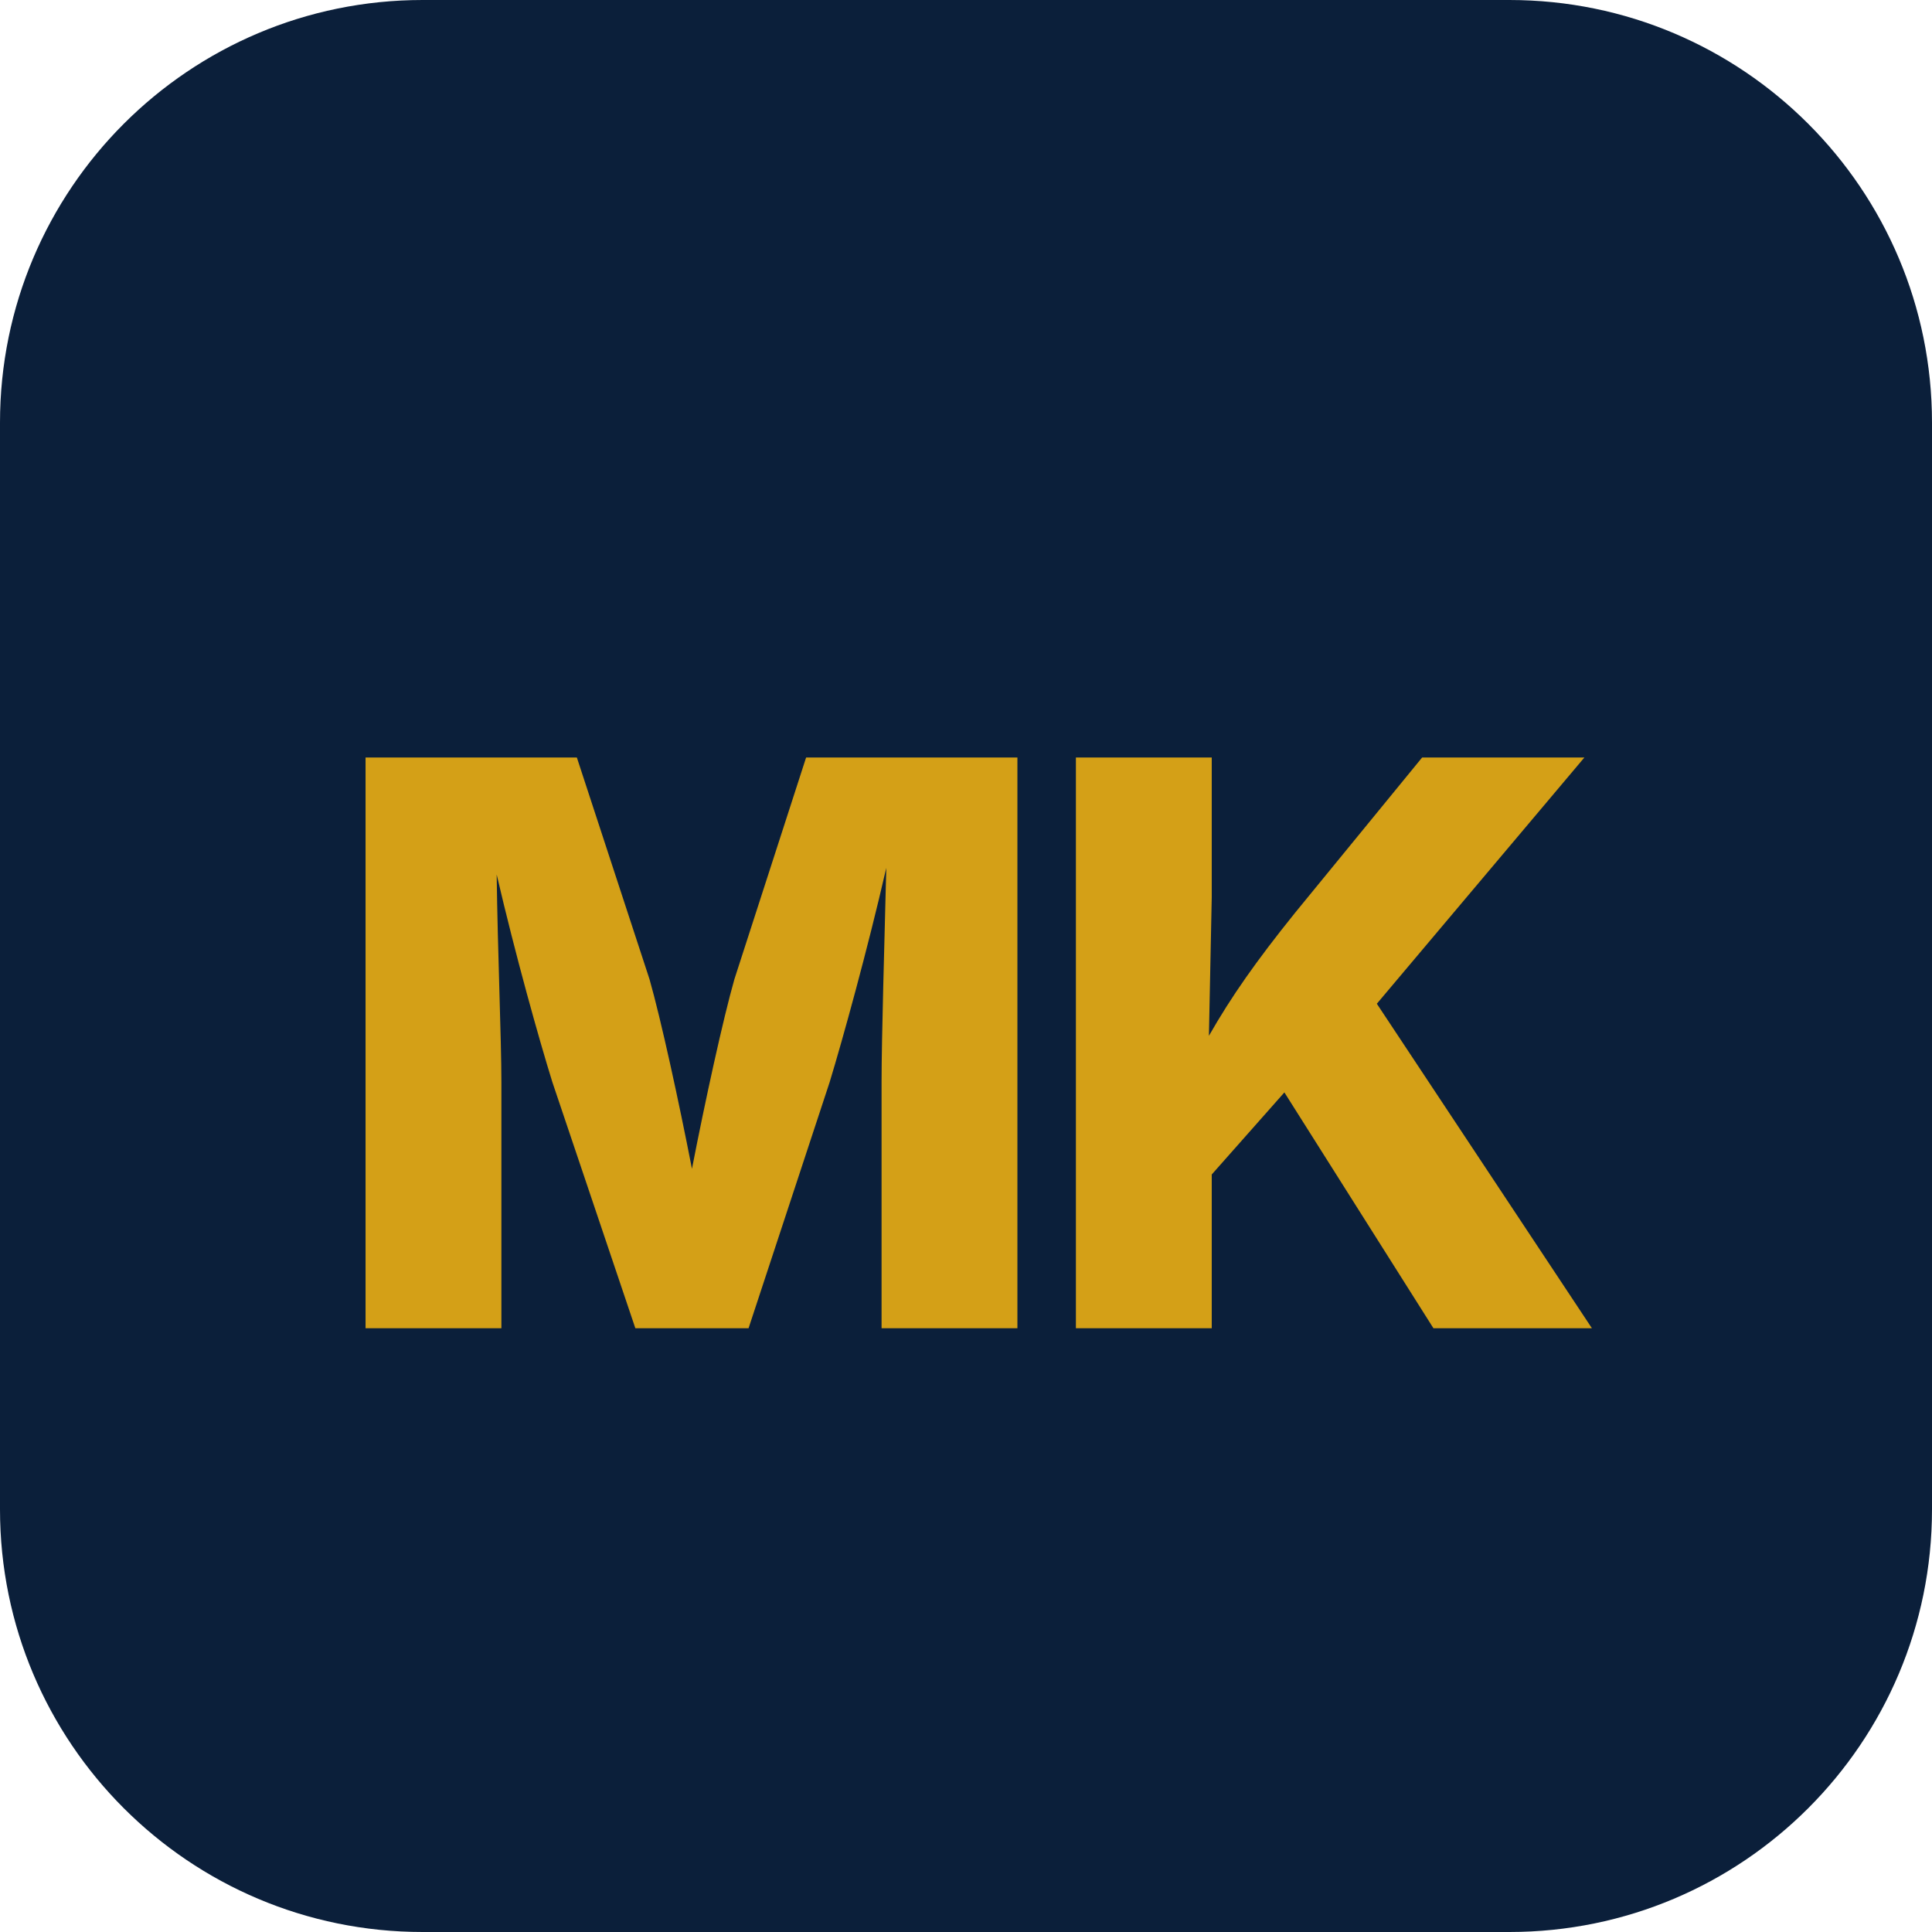
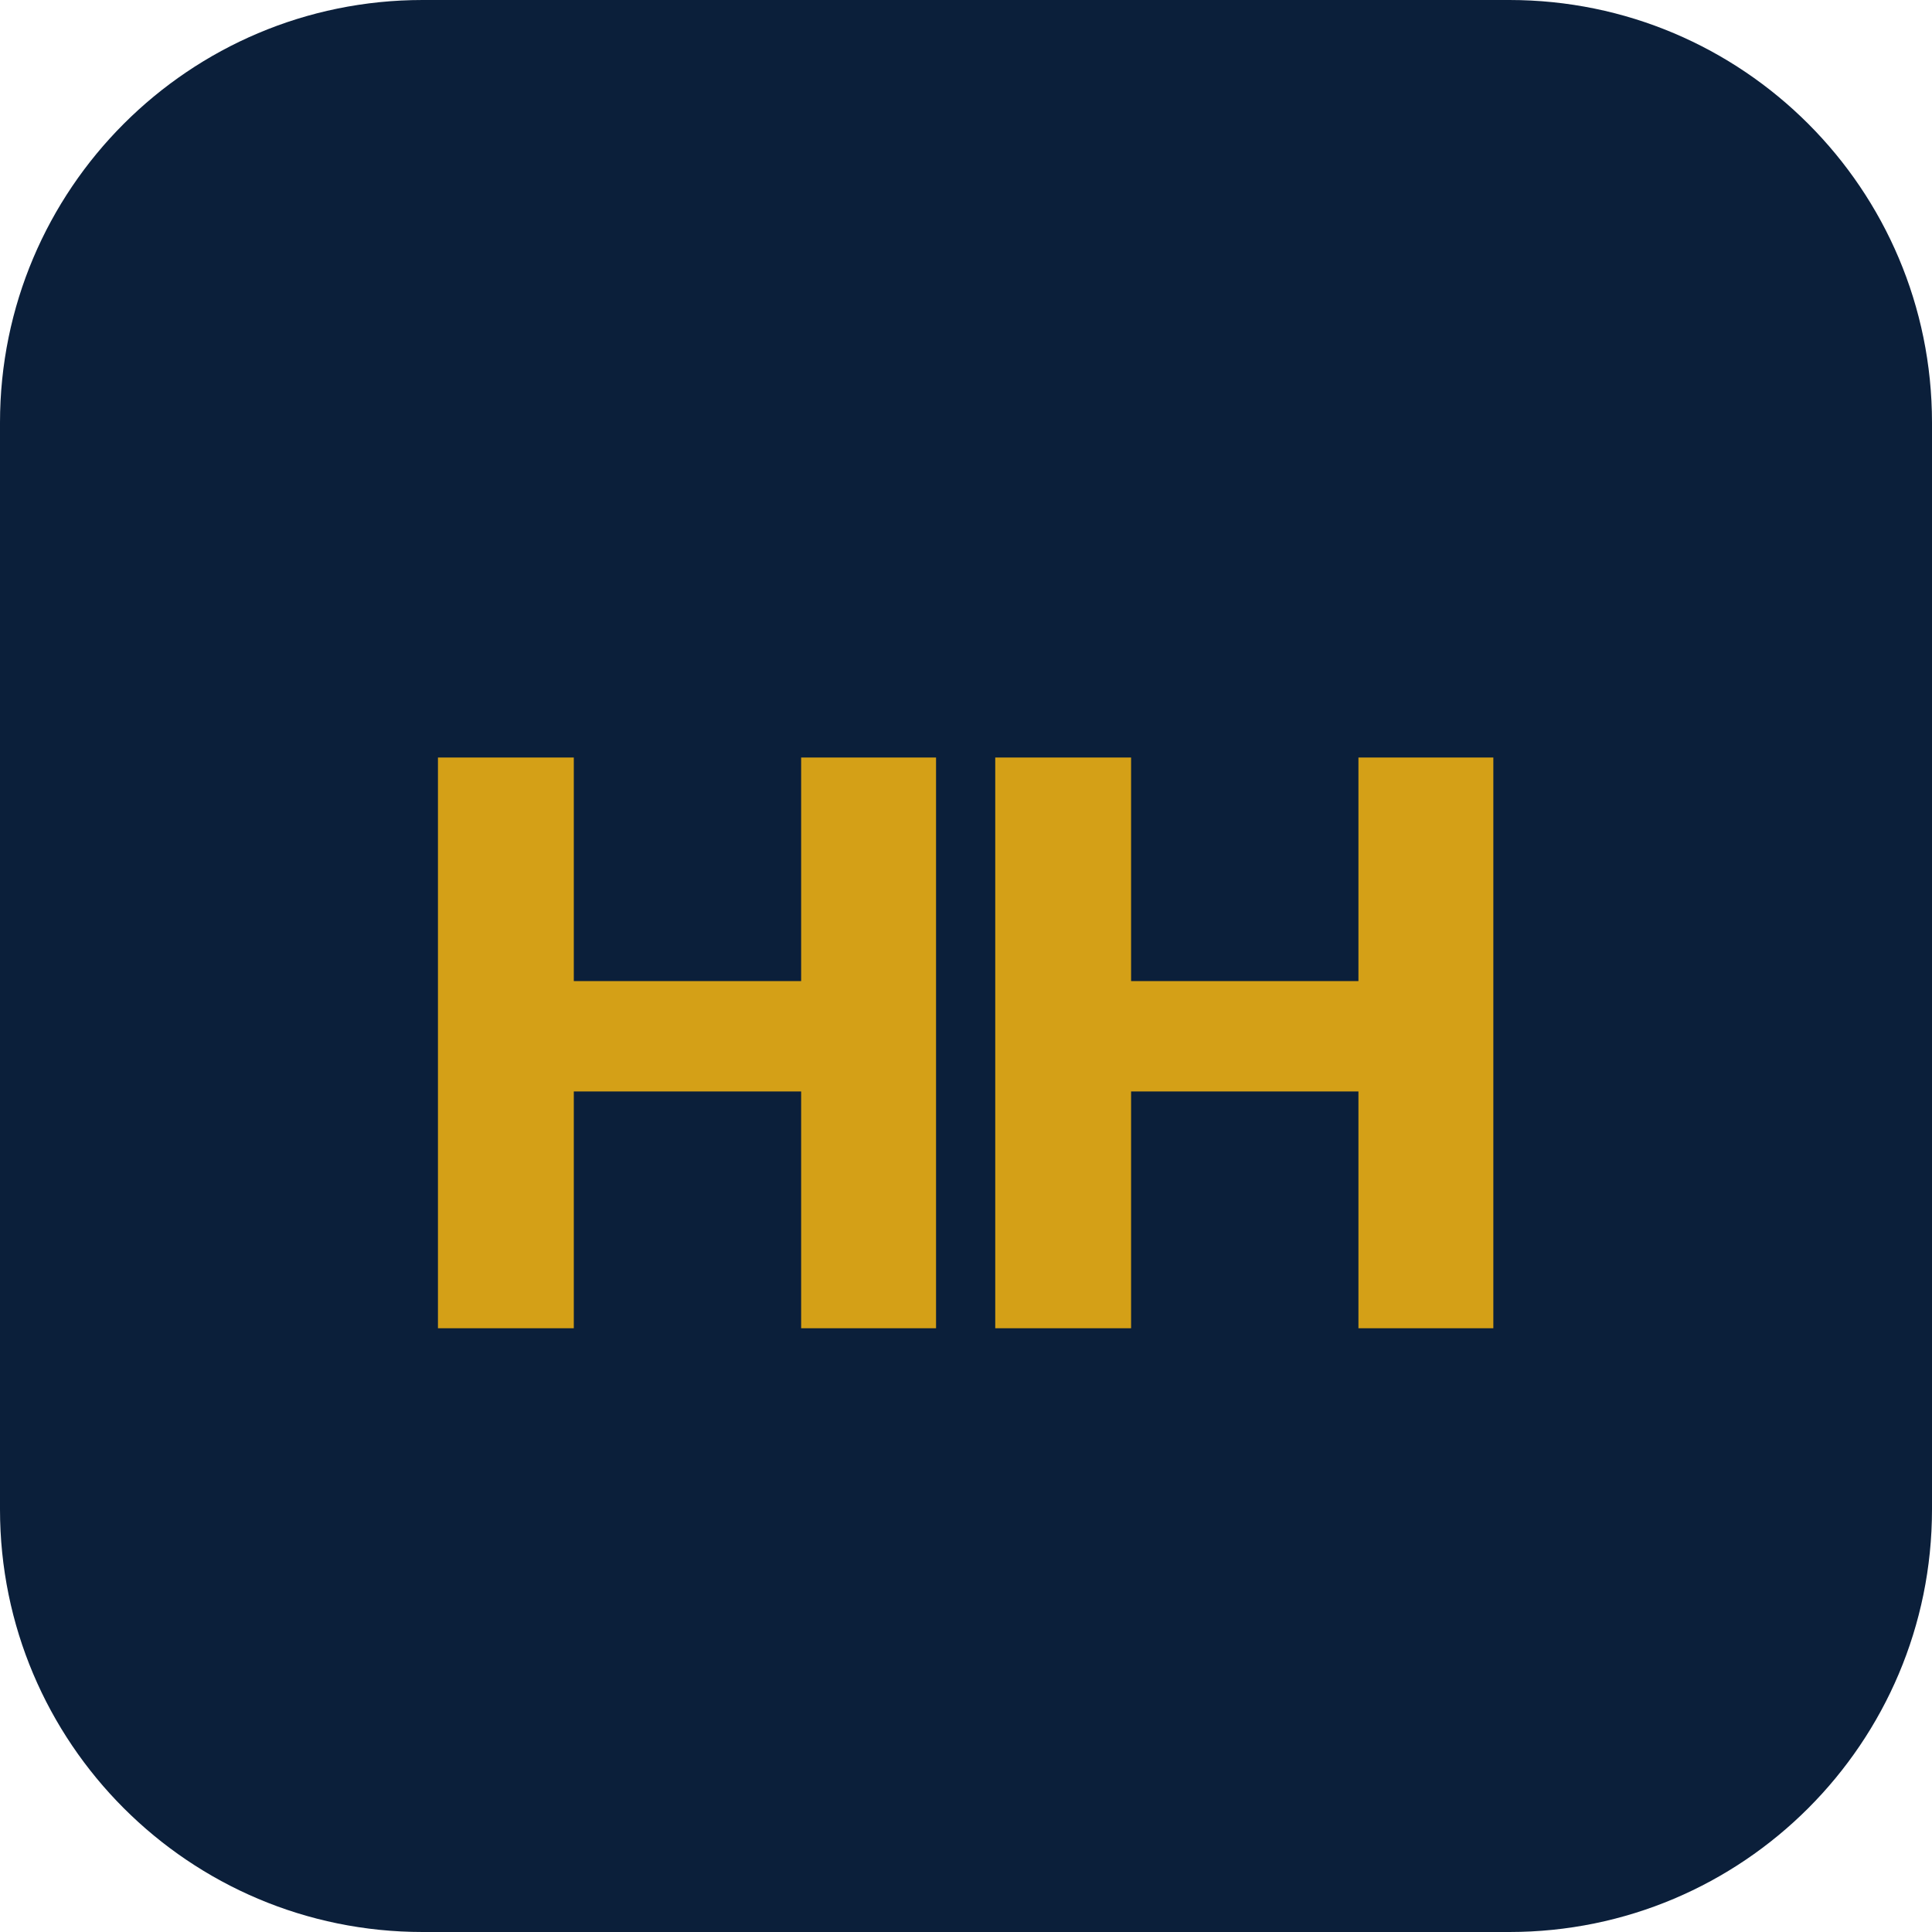
<svg xmlns="http://www.w3.org/2000/svg" viewBox="0 0 32 32">
  <rect width="32" height="32" rx="7" fill="#0B1F3A" />
-   <text x="16" y="22" text-anchor="middle" font-family="system-ui,-apple-system,sans-serif" font-weight="800" font-size="13" letter-spacing="-0.5" fill="#D4A017">MK</text>
+   <text x="16" y="22" text-anchor="middle" font-family="system-ui,-apple-system,sans-serif" font-weight="800" font-size="13" letter-spacing="-0.5" fill="#D4A017">HH</text>
</svg>
